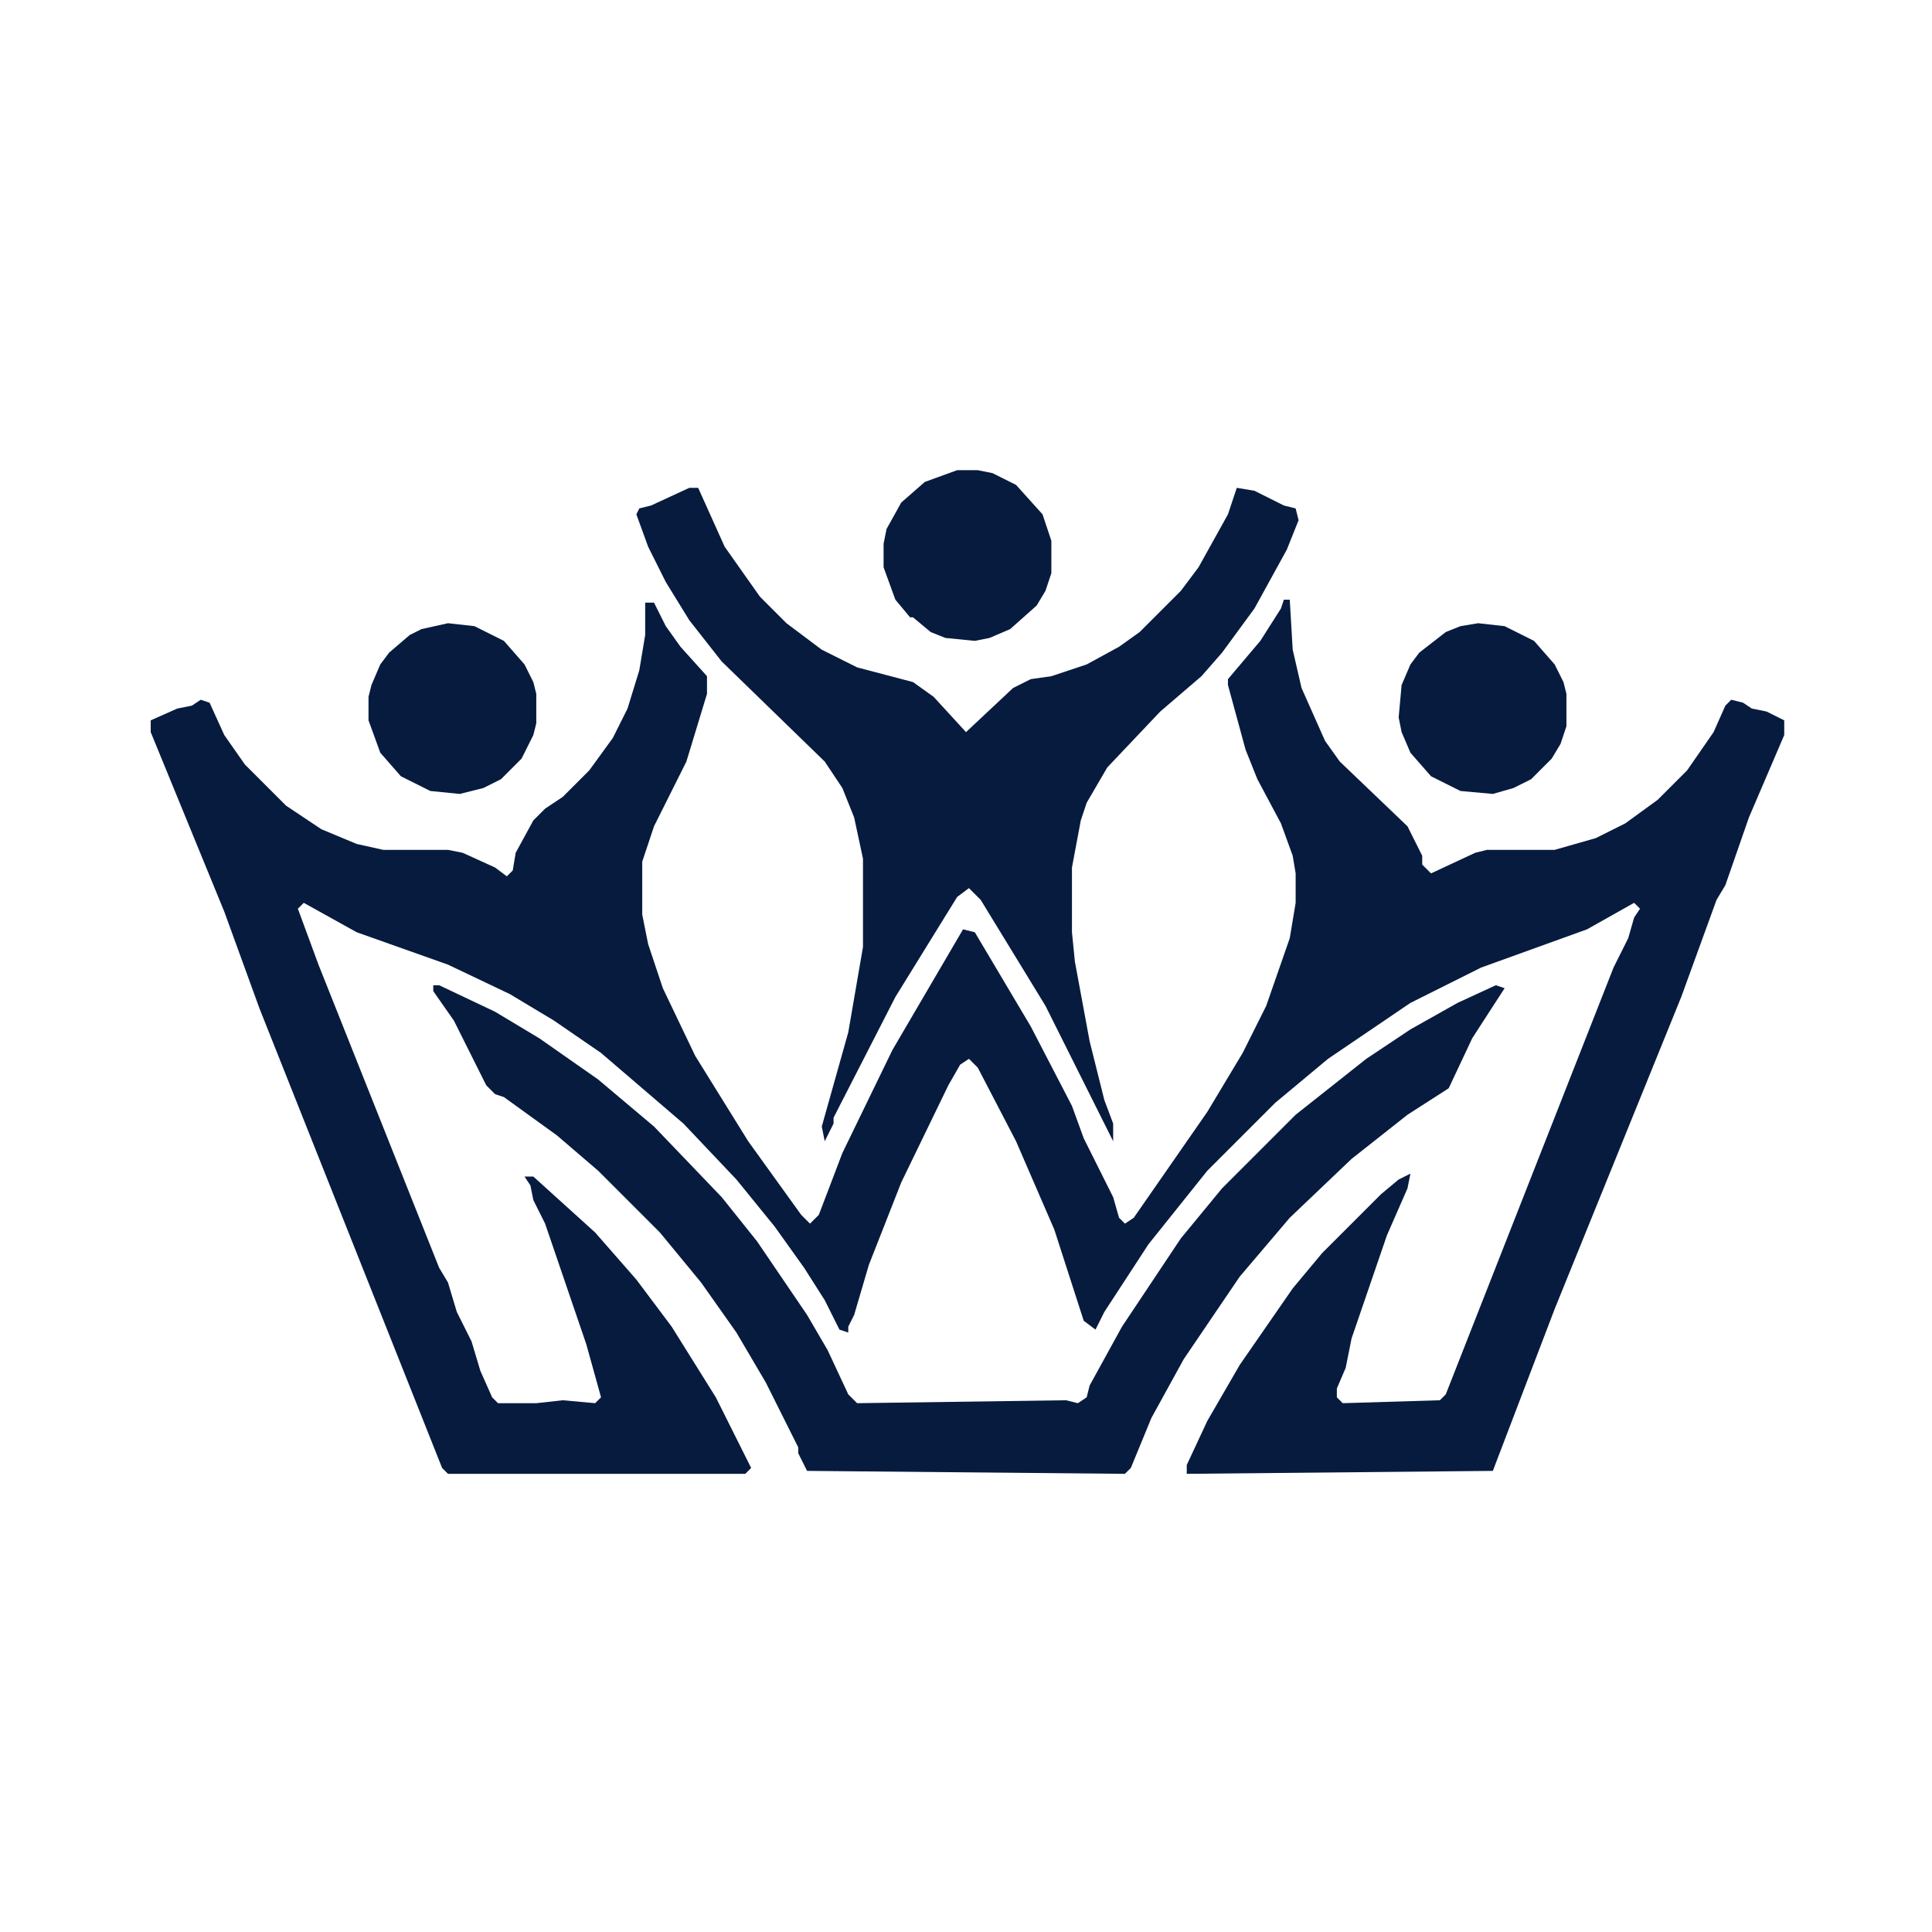
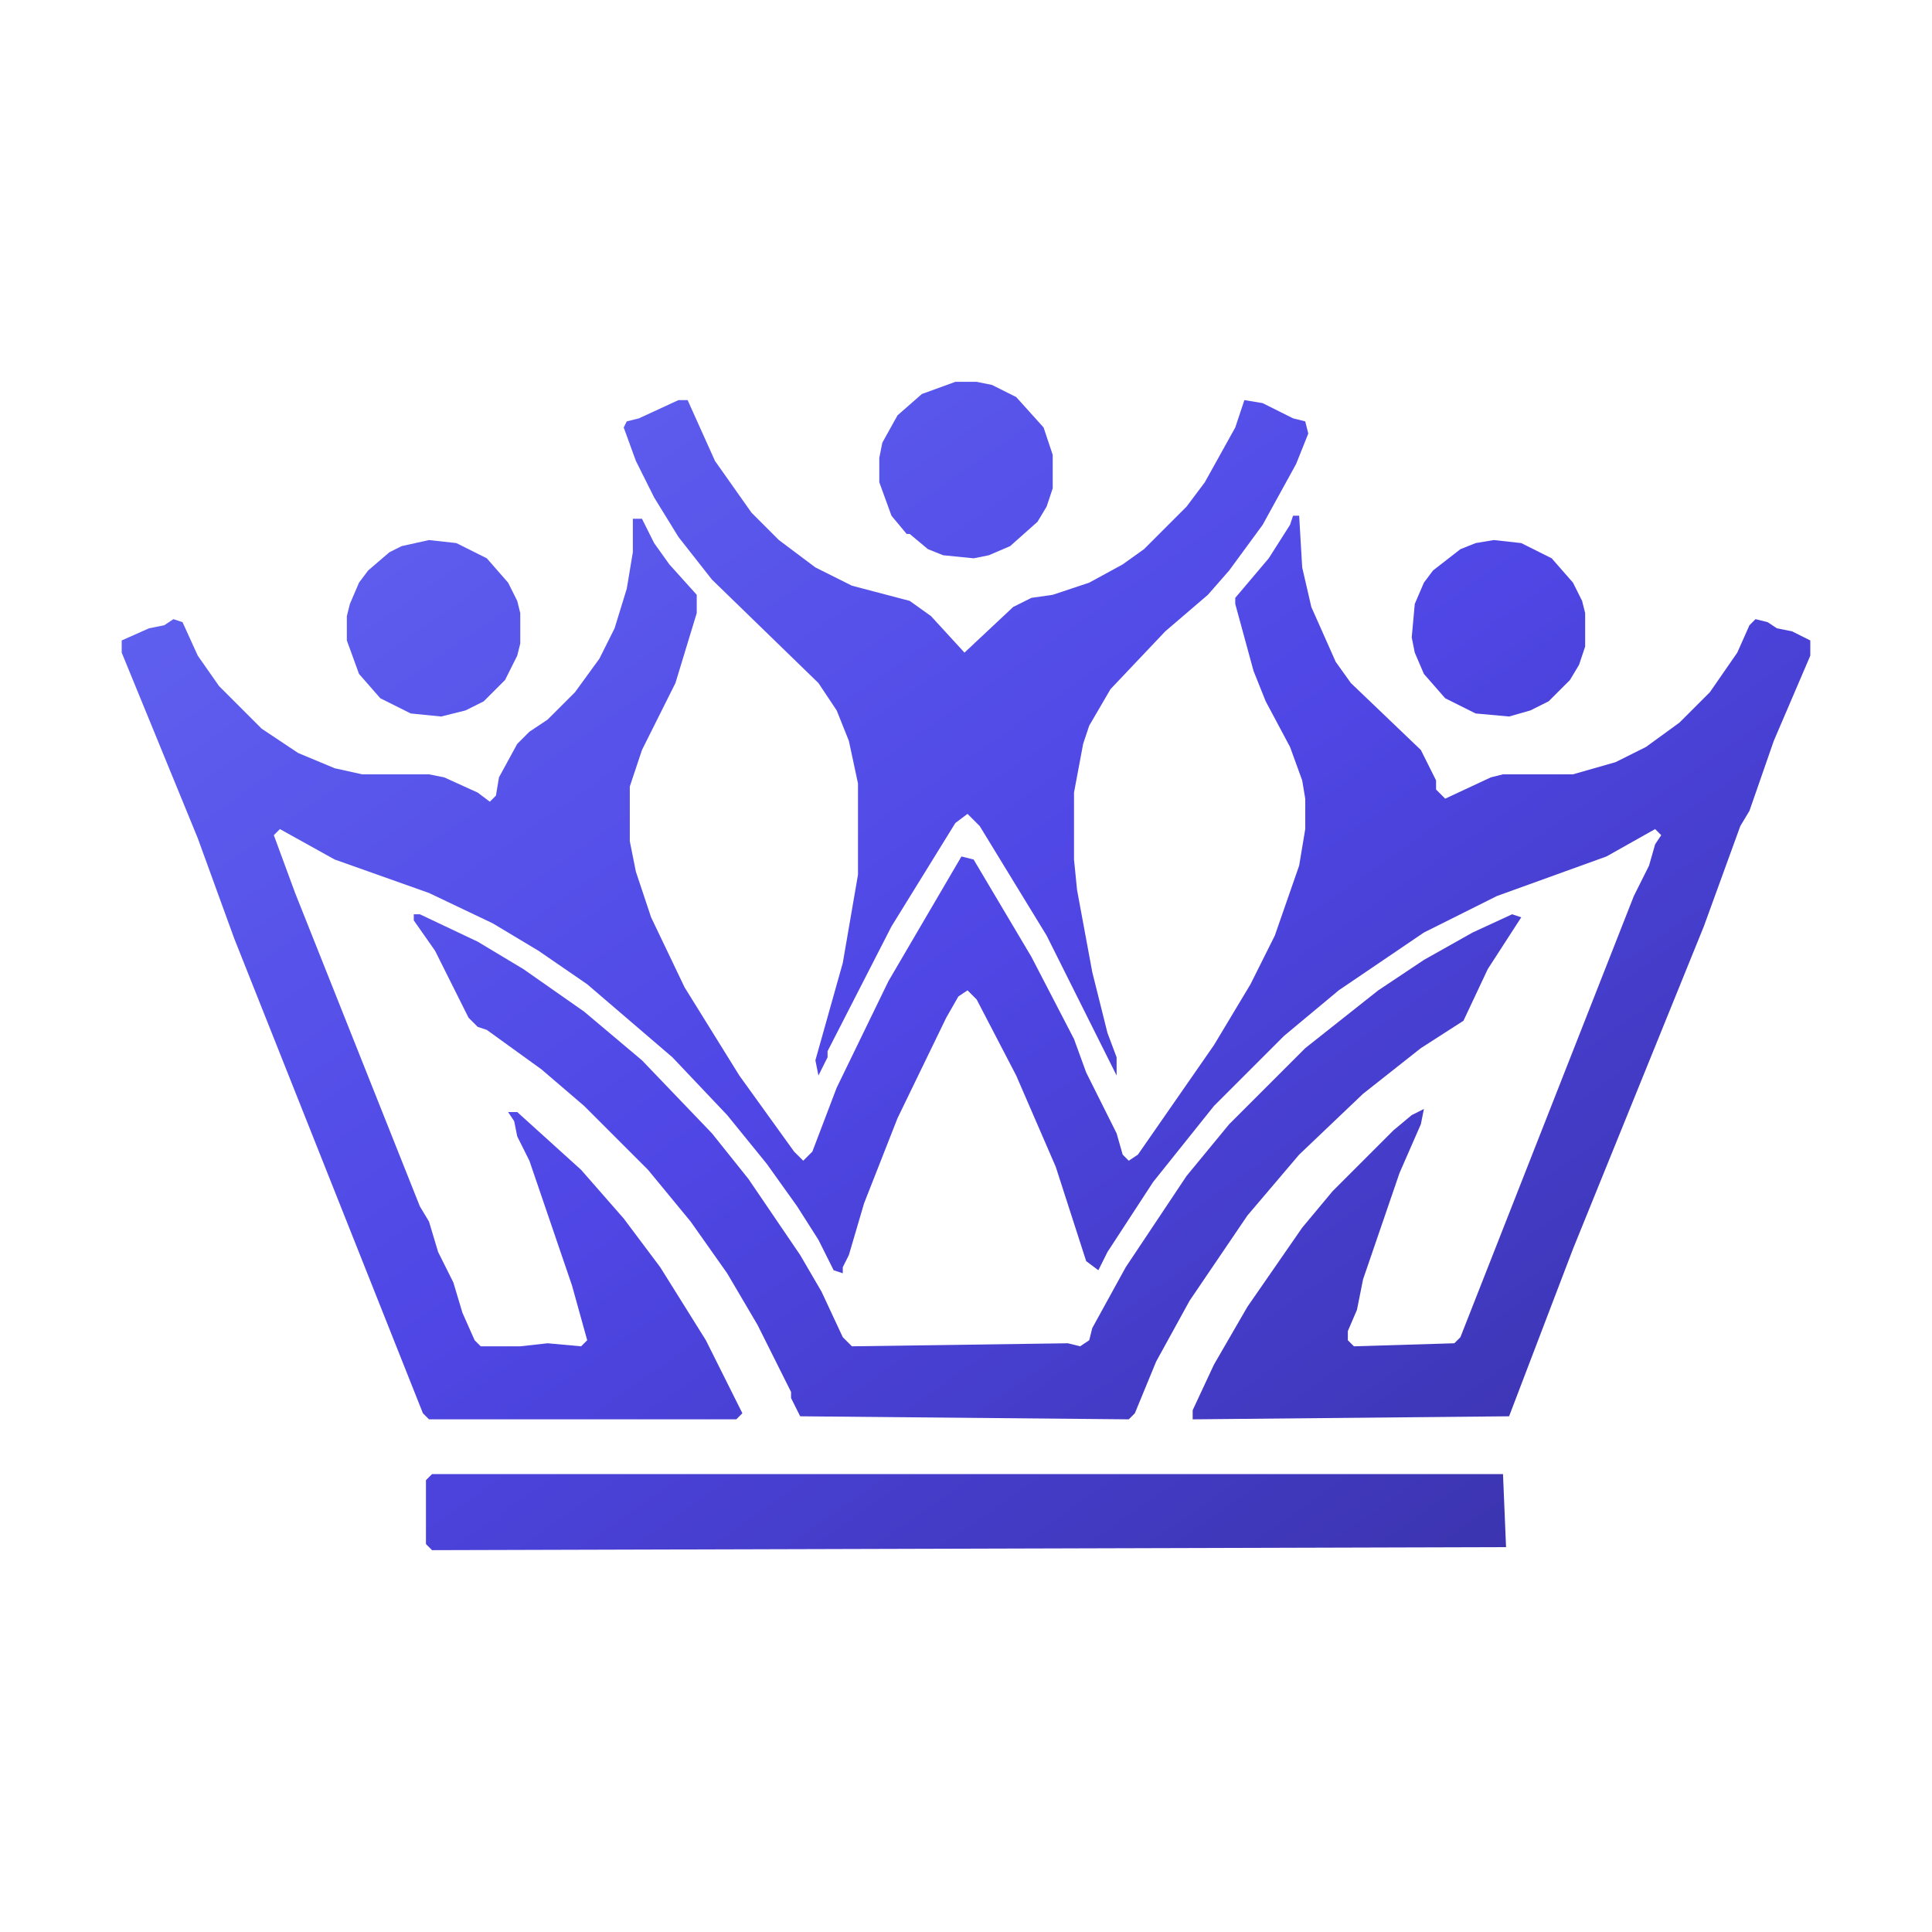
- <svg xmlns="http://www.w3.org/2000/svg" viewBox="0 0 512 512" width="512" height="512">
-   <rect width="512" height="512" fill="#ffffff" />
-   <g transform="translate(256, 265) scale(0.78) translate(-511, -410)">
-     <path fill="#071b3f" fill-rule="evenodd" clip-rule="evenodd" d="       M 330.00 405.00 L 330.00 407.00 L 337.00 417.00 L 348.00 439.00 L 351.00 442.00 L 354.00 443.00 L 372.00 456.00 L 386.00 468.00 L 407.00 489.00 L 421.00 506.00 L 433.00 523.00 L 443.00 540.00 L 454.00 562.00 L 454.00 564.00 L 457.00 570.00 L 565.00 571.00 L 567.00 569.00 L 574.00 552.00 L 585.00 532.00 L 604.00 504.00 L 621.00 484.00 L 642.00 464.00 L 661.00 449.00 L 675.00 440.00 L 683.00 423.00 L 694.00 406.00 L 691.00 405.00 L 678.00 411.00 L 662.00 420.00 L 647.00 430.00 L 623.00 449.00 L 598.00 474.00 L 584.00 491.00 L 564.00 521.00 L 553.00 541.00 L 552.00 545.00 L 549.00 547.00 L 545.00 546.00 L 474.00 547.00 L 471.00 544.00 L 464.00 529.00 L 457.00 517.00 L 440.00 492.00 L 428.00 477.00 L 405.00 453.00 L 386.00 437.00 L 366.00 423.00 L 351.00 414.00 L 332.00 405.00 Z       M 685.00 282.00 L 679.00 283.00 L 674.00 285.00 L 665.00 292.00 L 662.00 296.00 L 659.00 303.00 L 658.00 314.00 L 659.00 319.00 L 662.00 326.00 L 669.00 334.00 L 679.00 339.00 L 690.00 340.00 L 697.00 338.00 L 703.00 335.00 L 710.00 328.00 L 713.00 323.00 L 715.00 317.00 L 715.00 306.00 L 714.00 302.00 L 711.00 296.00 L 704.00 288.00 L 694.00 283.00 Z       M 335.00 282.00 L 326.00 284.00 L 322.00 286.00 L 315.00 292.00 L 312.00 296.00 L 309.00 303.00 L 308.00 307.00 L 308.00 315.00 L 312.00 326.00 L 319.00 334.00 L 329.00 339.00 L 339.00 340.00 L 347.00 338.00 L 353.00 335.00 L 360.00 328.00 L 364.00 320.00 L 365.00 316.00 L 365.00 306.00 L 364.00 302.00 L 361.00 296.00 L 354.00 288.00 L 344.00 283.00 Z       M 234.00 315.00 L 234.00 319.00 L 259.00 380.00 L 271.00 413.00 L 333.00 569.00 L 335.00 571.00 L 436.00 571.00 L 438.00 569.00 L 426.00 545.00 L 411.00 521.00 L 399.00 505.00 L 385.00 489.00 L 364.00 470.00 L 361.00 470.00 L 363.00 473.00 L 364.00 478.00 L 368.00 486.00 L 382.00 527.00 L 387.00 545.00 L 385.00 547.00 L 374.00 546.00 L 365.00 547.00 L 352.00 547.00 L 350.00 545.00 L 346.00 536.00 L 343.00 526.00 L 338.00 516.00 L 335.00 506.00 L 332.00 501.00 L 291.00 398.00 L 284.00 379.00 L 286.00 377.00 L 304.00 387.00 L 335.00 398.00 L 356.00 408.00 L 371.00 417.00 L 387.00 428.00 L 415.00 452.00 L 433.00 471.00 L 446.00 487.00 L 456.00 501.00 L 463.00 512.00 L 468.00 522.00 L 471.00 523.00 L 471.00 521.00 L 473.00 517.00 L 478.00 500.00 L 489.00 472.00 L 505.00 439.00 L 509.00 432.00 L 512.00 430.00 L 515.00 433.00 L 528.00 458.00 L 541.00 488.00 L 551.00 519.00 L 555.00 522.00 L 558.00 516.00 L 573.00 493.00 L 593.00 468.00 L 616.00 445.00 L 634.00 430.00 L 662.00 411.00 L 686.00 399.00 L 722.00 386.00 L 738.00 377.00 L 740.00 379.00 L 738.00 382.00 L 736.00 389.00 L 731.00 399.00 L 674.00 544.00 L 672.00 546.00 L 639.00 547.00 L 637.00 545.00 L 637.00 542.00 L 640.00 535.00 L 642.00 525.00 L 654.00 490.00 L 661.00 474.00 L 662.00 469.00 L 658.00 471.00 L 652.00 476.00 L 632.00 496.00 L 622.00 508.00 L 604.00 534.00 L 593.00 553.00 L 586.00 568.00 L 586.00 571.00 L 690.00 570.00 L 711.00 515.00 L 754.00 409.00 L 766.00 376.00 L 769.00 371.00 L 777.00 348.00 L 789.00 320.00 L 789.00 315.00 L 783.00 312.00 L 778.00 311.00 L 775.00 309.00 L 771.00 308.00 L 769.00 310.00 L 765.00 319.00 L 756.00 332.00 L 746.00 342.00 L 735.00 350.00 L 725.00 355.00 L 711.00 359.00 L 688.00 359.00 L 684.00 360.00 L 669.00 367.00 L 666.00 364.00 L 666.00 361.00 L 661.00 351.00 L 638.00 329.00 L 633.00 322.00 L 625.00 304.00 L 622.00 291.00 L 621.00 274.00 L 619.00 274.00 L 618.00 277.00 L 611.00 288.00 L 600.00 301.00 L 600.00 303.00 L 606.00 325.00 L 610.00 335.00 L 618.00 350.00 L 622.00 361.00 L 623.00 367.00 L 623.00 377.00 L 621.00 389.00 L 613.00 412.00 L 605.00 428.00 L 593.00 448.00 L 568.00 484.00 L 565.00 486.00 L 563.00 484.00 L 561.00 477.00 L 551.00 457.00 L 547.00 446.00 L 533.00 419.00 L 514.00 387.00 L 510.00 386.00 L 486.00 427.00 L 469.00 462.00 L 461.00 483.00 L 458.00 486.00 L 455.00 483.00 L 437.00 458.00 L 419.00 429.00 L 408.00 406.00 L 403.00 391.00 L 401.00 381.00 L 401.00 363.00 L 405.00 351.00 L 416.00 329.00 L 423.00 306.00 L 423.00 300.00 L 414.00 290.00 L 409.00 283.00 L 405.00 275.00 L 402.00 275.00 L 402.00 286.00 L 400.00 298.00 L 396.00 311.00 L 391.00 321.00 L 383.00 332.00 L 374.00 341.00 L 368.00 345.00 L 364.00 349.00 L 358.00 360.00 L 357.00 366.00 L 355.00 368.00 L 351.00 365.00 L 340.00 360.00 L 335.00 359.00 L 313.00 359.00 L 304.00 357.00 L 292.00 352.00 L 280.00 344.00 L 266.00 330.00 L 259.00 320.00 L 254.00 309.00 L 251.00 308.00 L 248.00 310.00 L 243.00 311.00 Z       M 400.00 243.00 L 399.00 245.00 L 403.00 256.00 L 409.00 268.00 L 417.00 281.00 L 428.00 295.00 L 463.00 329.00 L 469.00 338.00 L 473.00 348.00 L 476.00 362.00 L 476.00 392.00 L 471.00 421.00 L 462.00 453.00 L 463.00 458.00 L 466.00 452.00 L 466.00 450.00 L 487.00 409.00 L 508.00 375.00 L 512.00 372.00 L 516.00 376.00 L 538.00 412.00 L 561.00 458.00 L 561.00 452.00 L 558.00 444.00 L 553.00 424.00 L 548.00 397.00 L 547.00 387.00 L 547.00 365.00 L 550.00 349.00 L 552.00 343.00 L 559.00 331.00 L 577.00 312.00 L 591.00 300.00 L 598.00 292.00 L 609.00 277.00 L 620.00 257.00 L 624.00 247.00 L 623.00 243.00 L 619.00 242.00 L 609.00 237.00 L 603.00 236.00 L 600.00 245.00 L 590.00 263.00 L 584.00 271.00 L 570.00 285.00 L 563.00 290.00 L 552.00 296.00 L 540.00 300.00 L 533.00 301.00 L 527.00 304.00 L 511.00 319.00 L 500.00 307.00 L 493.00 302.00 L 474.00 297.00 L 462.00 291.00 L 450.00 282.00 L 441.00 273.00 L 429.00 256.00 L 420.00 236.00 L 417.00 236.00 L 404.00 242.00 Z       M 508.00 230.00 L 497.00 234.00 L 489.00 241.00 L 484.00 250.00 L 483.00 255.00 L 483.00 263.00 L 487.00 274.00 L 492.00 280.00 L 493.00 280.00 L 499.00 285.00 L 504.00 287.00 L 514.00 288.00 L 519.00 287.00 L 526.00 284.00 L 535.00 276.00 L 538.00 271.00 L 540.00 265.00 L 540.00 254.00 L 537.00 245.00 L 528.00 235.00 L 520.00 231.00 L 515.00 230.00 Z     " />
-   </g>
+ <svg xmlns="http://www.w3.org/2000/svg" viewBox="194.00 104.50 635.00 635.00" width="512" height="512" fill="none">
+   <rect x="194" y="104.5" width="635" height="635" fill="#ffffff" />
+   <defs>
+     <linearGradient id="themeIndigo" x1="0%" y1="0%" x2="100%" y2="100%">
+       <stop offset="0%" stop-color="#6366f1" />
+       <stop offset="50%" stop-color="#4f46e5" />
+       <stop offset="100%" stop-color="#3730a3" />
+     </linearGradient>
+   </defs>
+   <path fill-rule="evenodd" clip-rule="evenodd" d="M 334.00 591.00 L 334.00 612.00 L 336.00 614.00 L 689.00 613.00 L 688.00 589.00 L 336.00 589.00 Z M 330.00 405.00 L 330.00 407.00 L 337.00 417.00 L 348.00 439.00 L 351.00 442.00 L 354.00 443.00 L 372.00 456.00 L 386.00 468.00 L 407.00 489.00 L 421.00 506.00 L 433.00 523.00 L 443.00 540.00 L 454.00 562.00 L 454.00 564.00 L 457.00 570.00 L 565.00 571.00 L 567.00 569.00 L 574.00 552.00 L 585.00 532.00 L 604.00 504.00 L 621.00 484.00 L 642.00 464.00 L 661.00 449.00 L 675.00 440.00 L 683.00 423.00 L 694.00 406.00 L 691.00 405.00 L 678.00 411.00 L 662.00 420.00 L 647.00 430.00 L 623.00 449.00 L 598.00 474.00 L 584.00 491.00 L 564.00 521.00 L 553.00 541.00 L 552.00 545.00 L 549.00 547.00 L 545.00 546.00 L 474.00 547.00 L 471.00 544.00 L 464.00 529.00 L 457.00 517.00 L 440.00 492.00 L 428.00 477.00 L 405.00 453.00 L 386.00 437.00 L 366.00 423.00 L 351.00 414.00 L 332.00 405.00 Z M 685.00 282.00 L 679.00 283.00 L 674.00 285.00 L 665.00 292.00 L 662.00 296.00 L 659.00 303.00 L 658.00 314.00 L 659.00 319.00 L 662.00 326.00 L 669.00 334.00 L 679.00 339.00 L 690.00 340.00 L 697.00 338.00 L 703.00 335.00 L 710.00 328.00 L 713.00 323.00 L 715.00 317.00 L 715.00 306.00 L 714.00 302.00 L 711.00 296.00 L 704.00 288.00 L 694.00 283.00 Z M 335.00 282.00 L 326.00 284.00 L 322.00 286.00 L 315.00 292.00 L 312.00 296.00 L 309.00 303.00 L 308.00 307.00 L 308.00 315.00 L 312.00 326.00 L 319.00 334.00 L 329.00 339.00 L 339.00 340.00 L 347.00 338.00 L 353.00 335.00 L 360.00 328.00 L 364.00 320.00 L 365.00 316.00 L 365.00 306.00 L 364.00 302.00 L 361.00 296.00 L 354.00 288.00 L 344.00 283.00 Z M 234.00 315.00 L 234.00 319.00 L 259.00 380.00 L 271.00 413.00 L 333.00 569.00 L 335.00 571.00 L 436.00 571.00 L 438.00 569.00 L 426.00 545.00 L 411.00 521.00 L 399.00 505.00 L 385.00 489.00 L 364.00 470.00 L 361.00 470.00 L 363.00 473.00 L 364.00 478.00 L 368.00 486.00 L 382.00 527.00 L 387.00 545.00 L 385.00 547.00 L 374.00 546.00 L 365.00 547.00 L 352.00 547.00 L 350.00 545.00 L 346.00 536.00 L 343.00 526.00 L 338.00 516.00 L 335.00 506.00 L 332.00 501.00 L 291.00 398.00 L 284.00 379.00 L 286.00 377.00 L 304.00 387.00 L 335.00 398.00 L 356.00 408.00 L 371.00 417.00 L 387.00 428.00 L 415.00 452.00 L 433.00 471.00 L 446.00 487.00 L 456.00 501.00 L 463.00 512.00 L 468.00 522.00 L 471.00 523.00 L 471.00 521.00 L 473.00 517.00 L 478.00 500.00 L 489.00 472.00 L 505.00 439.00 L 509.00 432.00 L 512.00 430.00 L 515.00 433.00 L 528.00 458.00 L 541.00 488.00 L 551.00 519.00 L 555.00 522.00 L 558.00 516.00 L 573.00 493.00 L 593.00 468.00 L 616.00 445.00 L 634.00 430.00 L 662.00 411.00 L 686.00 399.00 L 722.00 386.00 L 738.00 377.00 L 740.00 379.00 L 738.00 382.00 L 736.00 389.00 L 731.00 399.00 L 674.00 544.00 L 672.00 546.00 L 639.00 547.00 L 637.00 545.00 L 637.00 542.00 L 640.00 535.00 L 642.00 525.00 L 654.00 490.00 L 661.00 474.00 L 662.00 469.00 L 658.00 471.00 L 652.00 476.00 L 632.00 496.00 L 622.00 508.00 L 604.00 534.00 L 593.00 553.00 L 586.00 568.00 L 586.00 571.00 L 690.00 570.00 L 711.00 515.00 L 754.00 409.00 L 766.00 376.00 L 769.00 371.00 L 777.00 348.00 L 789.00 320.00 L 789.00 315.00 L 783.00 312.00 L 778.00 311.00 L 775.00 309.00 L 771.00 308.00 L 769.00 310.00 L 765.00 319.00 L 756.00 332.00 L 746.00 342.00 L 735.00 350.00 L 725.00 355.00 L 711.00 359.00 L 688.00 359.00 L 684.00 360.00 L 669.00 367.00 L 666.00 364.00 L 666.00 361.00 L 661.00 351.00 L 638.00 329.00 L 633.00 322.00 L 625.00 304.00 L 622.00 291.00 L 621.00 274.00 L 619.00 274.00 L 618.00 277.00 L 611.00 288.00 L 600.00 301.00 L 600.00 303.00 L 606.00 325.00 L 610.00 335.00 L 618.00 350.00 L 622.00 361.00 L 623.00 367.00 L 623.00 377.00 L 621.00 389.00 L 613.00 412.00 L 605.00 428.00 L 593.00 448.00 L 568.00 484.00 L 565.00 486.00 L 563.00 484.00 L 561.00 477.00 L 551.00 457.00 L 547.00 446.00 L 533.00 419.00 L 514.00 387.00 L 510.00 386.00 L 486.00 427.00 L 469.00 462.00 L 461.00 483.00 L 458.00 486.00 L 455.00 483.00 L 437.00 458.00 L 419.00 429.00 L 408.00 406.00 L 403.00 391.00 L 401.00 381.00 L 401.00 363.00 L 405.00 351.00 L 416.00 329.00 L 423.00 306.00 L 423.00 300.00 L 414.00 290.00 L 409.00 283.00 L 405.00 275.00 L 402.00 275.00 L 402.00 286.00 L 400.00 298.00 L 396.00 311.00 L 391.00 321.00 L 383.00 332.00 L 374.00 341.00 L 368.00 345.00 L 364.00 349.00 L 358.00 360.00 L 357.00 366.00 L 355.00 368.00 L 351.00 365.00 L 340.00 360.00 L 335.00 359.00 L 313.00 359.00 L 304.00 357.00 L 292.00 352.00 L 280.00 344.00 L 266.00 330.00 L 259.00 320.00 L 254.00 309.00 L 251.00 308.00 L 248.00 310.00 L 243.00 311.00 Z M 400.00 243.00 L 399.00 245.00 L 403.00 256.00 L 409.00 268.00 L 417.00 281.00 L 428.00 295.00 L 463.00 329.00 L 469.00 338.00 L 473.00 348.00 L 476.00 362.00 L 476.00 392.00 L 471.00 421.00 L 462.00 453.00 L 463.00 458.00 L 466.00 452.00 L 466.00 450.00 L 487.00 409.00 L 508.00 375.00 L 512.00 372.00 L 516.00 376.00 L 538.00 412.00 L 561.00 458.00 L 561.00 452.00 L 558.00 444.00 L 553.00 424.00 L 548.00 397.00 L 547.00 387.00 L 547.00 365.00 L 550.00 349.00 L 552.00 343.00 L 559.00 331.00 L 577.00 312.00 L 591.00 300.00 L 598.00 292.00 L 609.00 277.00 L 620.00 257.00 L 624.00 247.00 L 623.00 243.00 L 619.00 242.00 L 609.00 237.00 L 603.00 236.00 L 600.00 245.00 L 590.00 263.00 L 584.00 271.00 L 570.00 285.00 L 563.00 290.00 L 552.00 296.00 L 540.00 300.00 L 533.00 301.00 L 527.00 304.00 L 511.00 319.00 L 500.00 307.00 L 493.00 302.00 L 474.00 297.00 L 462.00 291.00 L 450.00 282.00 L 441.00 273.00 L 429.00 256.00 L 420.00 236.00 L 417.00 236.00 L 404.00 242.00 Z M 508.00 230.00 L 497.00 234.00 L 489.00 241.00 L 484.00 250.00 L 483.00 255.00 L 483.00 263.00 L 487.00 274.00 L 492.00 280.00 L 493.00 280.00 L 499.00 285.00 L 504.00 287.00 L 514.00 288.00 L 519.00 287.00 L 526.00 284.00 L 535.00 276.00 L 538.00 271.00 L 540.00 265.00 L 540.00 254.00 L 537.00 245.00 L 528.00 235.00 L 520.00 231.00 L 515.00 230.00 Z" fill="url(#themeIndigo)" />
</svg>
